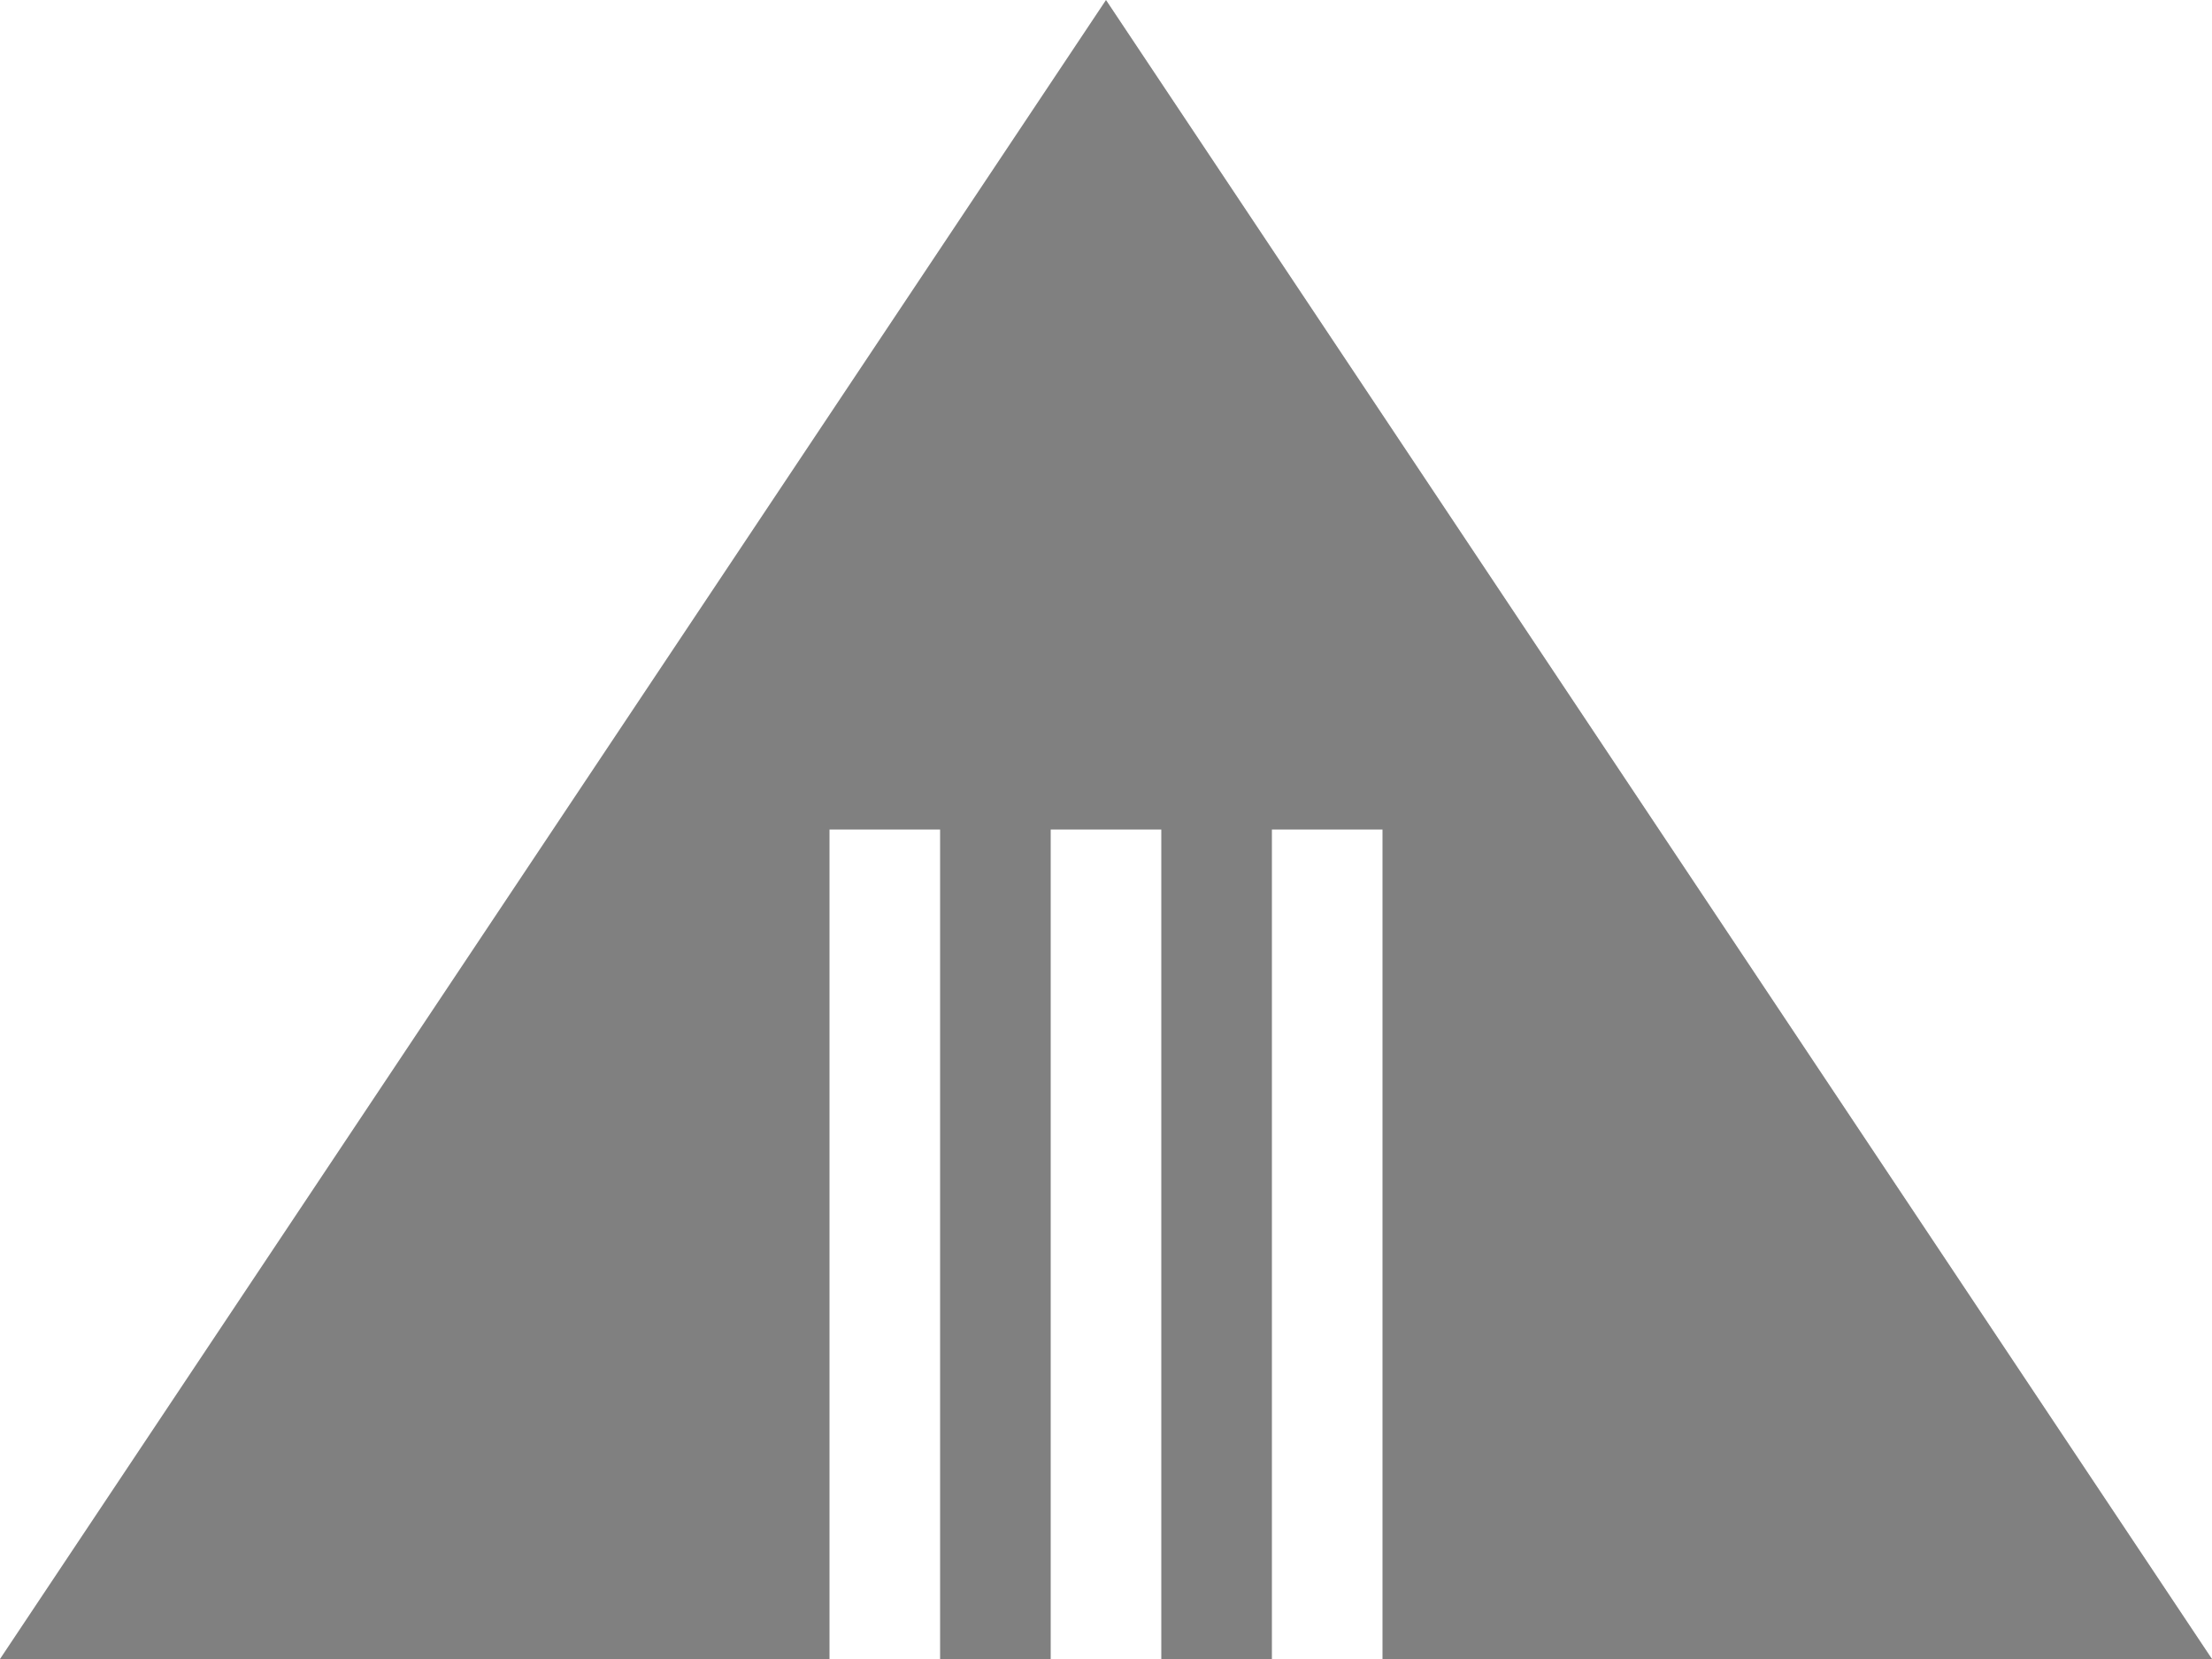
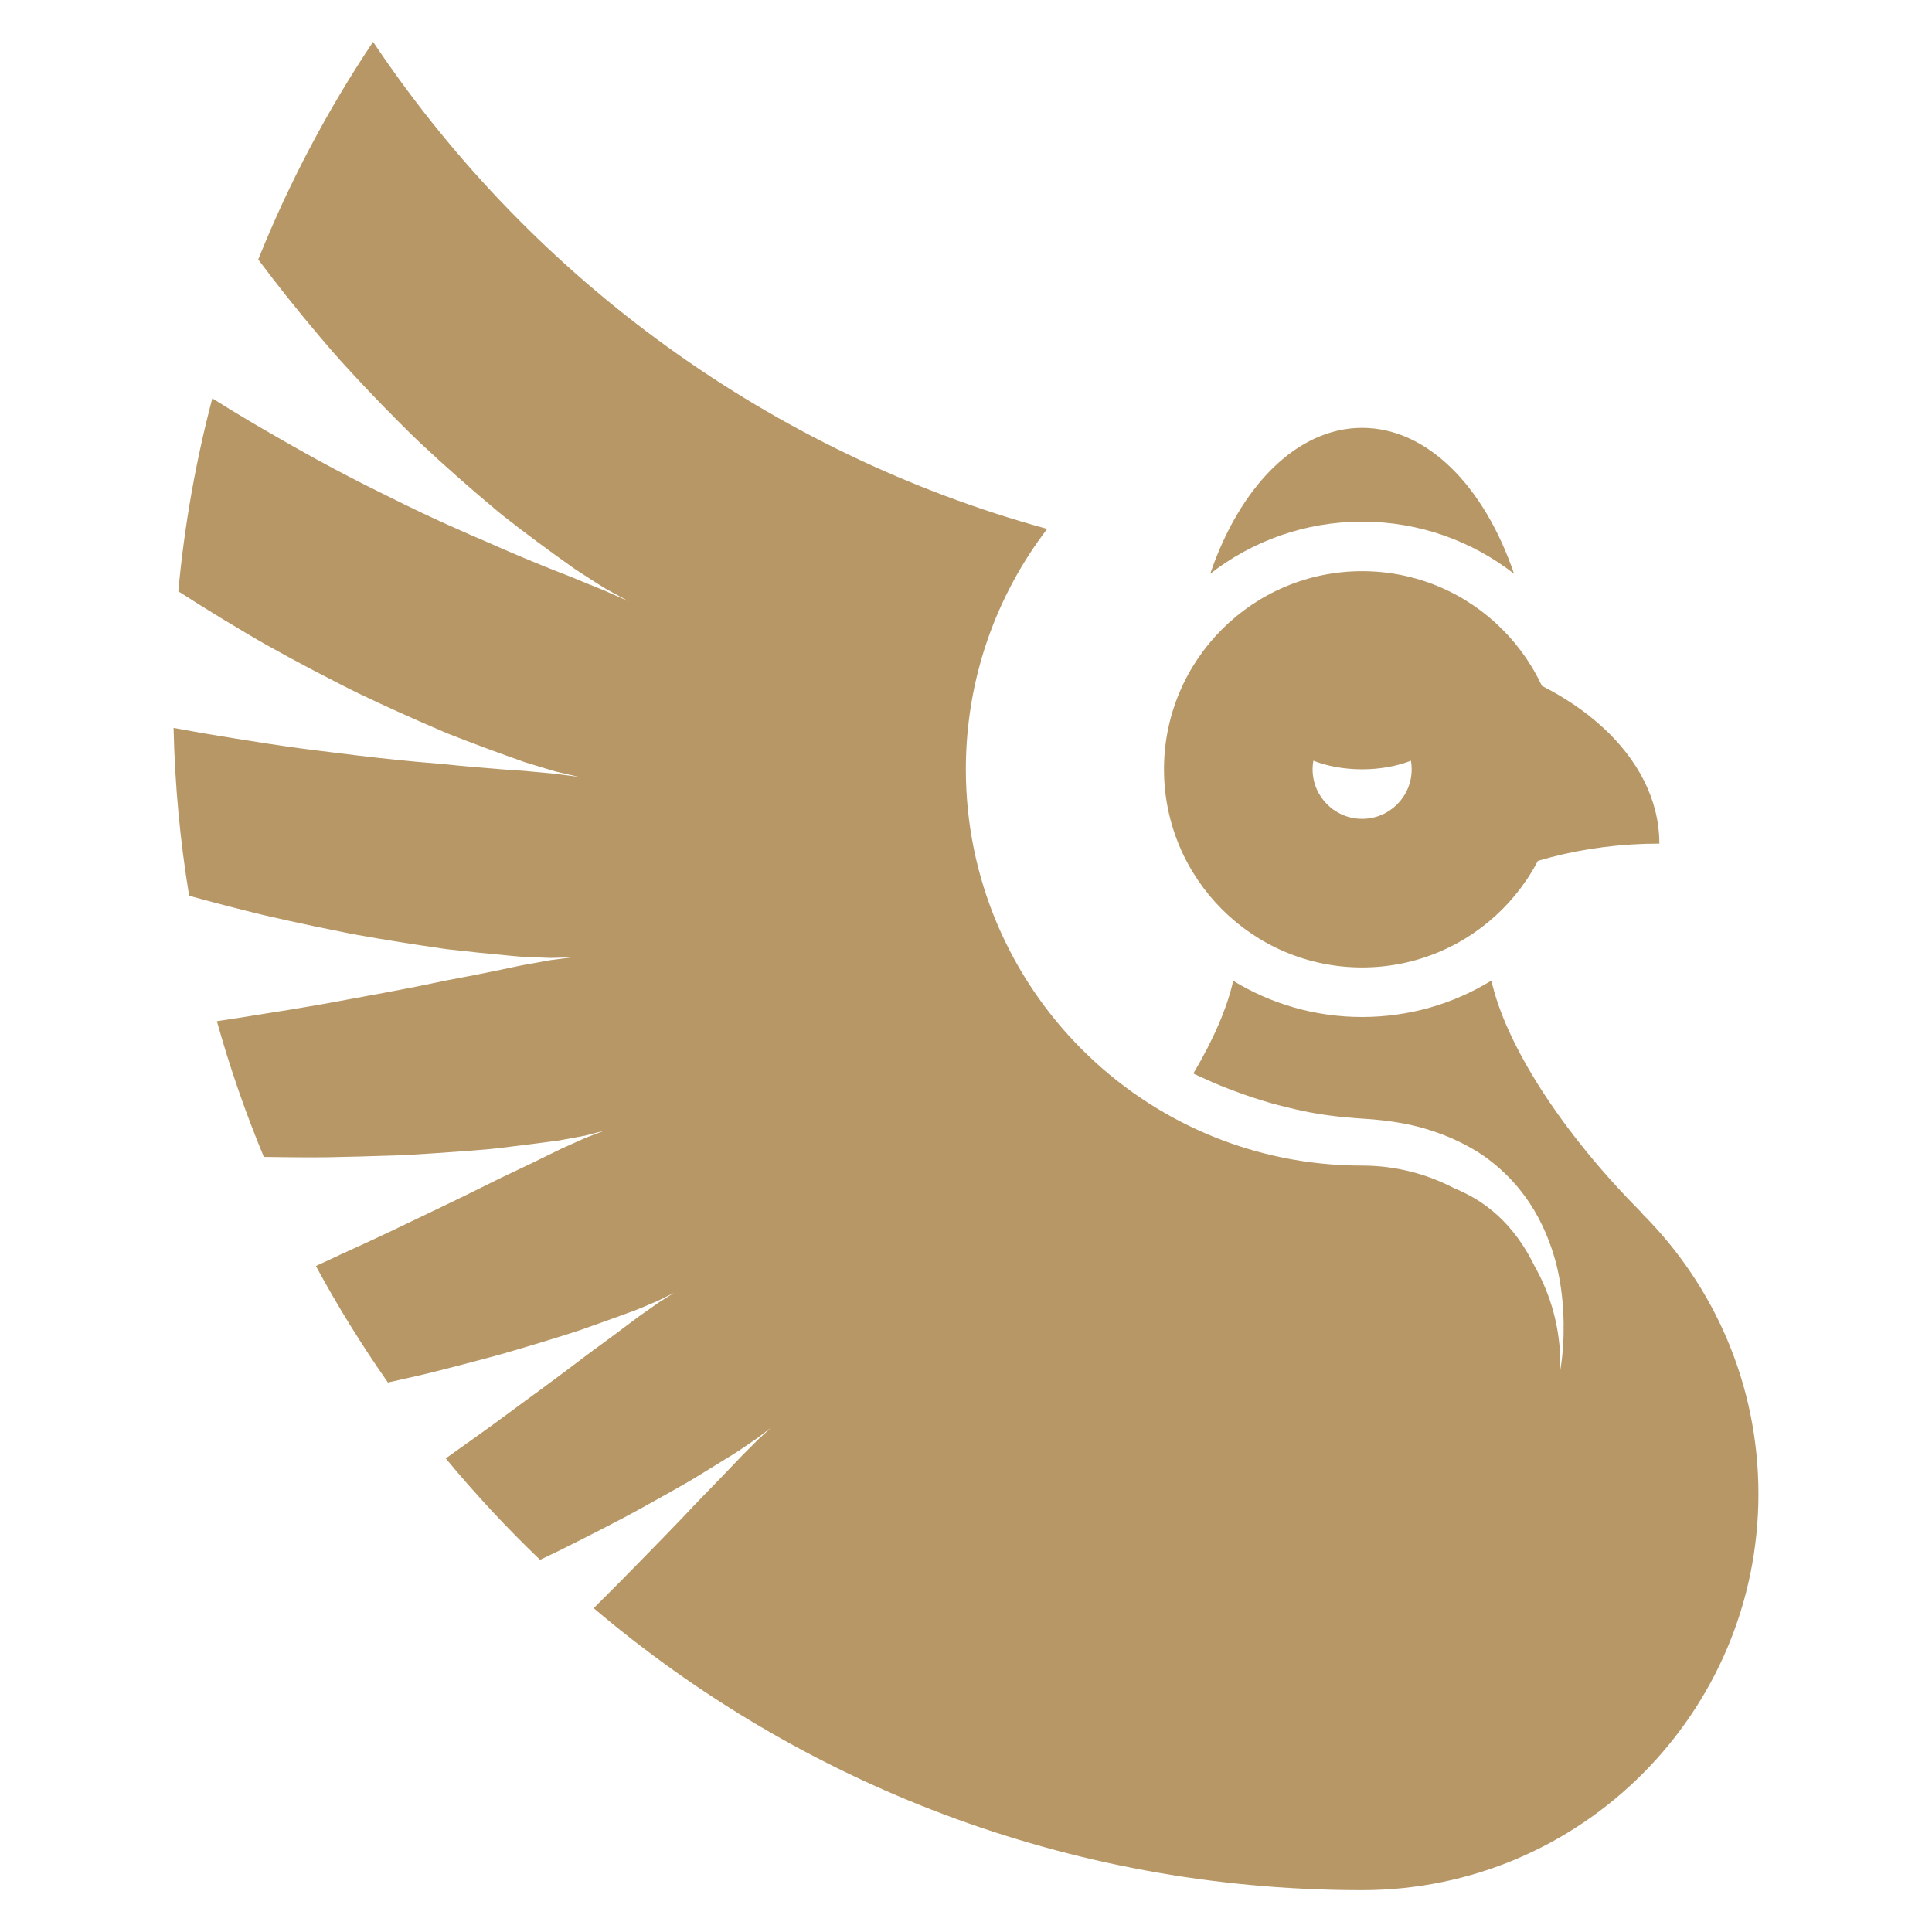
- <svg xmlns="http://www.w3.org/2000/svg" width="100%" height="100%" viewBox="0 0 80 60" version="1.1" xml:space="preserve" style="fill-rule:evenodd;clip-rule:evenodd;stroke-linejoin:round;stroke-miterlimit:1.414;">
-   <path id="Layer1" d="M30,60l-30,0l40,-60l40,60l-30,0l0,-30l-4,0l0,30l-4,0l0,-30l-4,0l0,30l-4,0l0,-30l-4,0l0,30Z" style="fill:#808080;" />
+ <svg xmlns="http://www.w3.org/2000/svg" width="100%" height="100%" viewBox="0 0 512 512" version="1.1" xml:space="preserve" style="fill-rule:evenodd;clip-rule:evenodd;stroke-linejoin:round;stroke-miterlimit:1.414;">
+   <g id="gold">
+     <path d="M143.12,413.365c-8.836,-8.463 -17.181,-17.437 -24.986,-26.871c1.11,-0.795 2.214,-1.6 3.328,-2.39c3.183,-2.256 6.362,-4.517 9.518,-6.811c2.755,-2.004 5.484,-4.043 8.226,-6.063c1.501,-1.106 3.013,-2.196 4.517,-3.298c2.114,-1.564 4.225,-3.132 6.332,-4.705c1.048,-0.791 2.098,-1.58 3.144,-2.373c1.045,-0.792 2.079,-1.6 3.142,-2.368c2.113,-1.542 4.222,-3.089 6.327,-4.641c2.215,-1.65 4.432,-3.296 6.631,-4.966c1.767,-1.236 3.532,-2.474 5.293,-3.718l0.756,-0.473c1.095,-0.691 2.19,-1.383 3.285,-2.074l-3.48,1.725l-0.8,0.393l-2.766,1.168c-1.199,0.499 -2.386,1.031 -3.604,1.483c-3.666,1.341 -7.335,2.673 -11.017,3.97c-1.484,0.523 -2.959,1.073 -4.456,1.555c-6.437,2.073 -12.918,4.012 -19.411,5.897l-2.188,0.602c-3.746,1.007 -7.494,2.007 -11.252,2.971c-2.485,0.638 -5.001,1.293 -7.498,1.88c-3.116,0.722 -6.233,1.43 -9.355,2.126c-6.934,-9.894 -13.315,-20.204 -19.096,-30.885c0.884,-0.405 1.768,-0.811 2.65,-1.22c1.4,-0.648 2.792,-1.315 4.196,-1.954c4.497,-2.045 8.982,-4.112 13.444,-6.232c3.889,-1.847 7.756,-3.739 11.648,-5.581c2.58,-1.231 5.155,-2.474 7.725,-3.727c2.962,-1.448 5.917,-2.911 8.863,-4.394c2.829,-1.326 5.649,-2.673 8.465,-4.027c2.71,-1.313 5.418,-2.632 8.115,-3.973c2.136,-0.948 4.269,-1.903 6.398,-2.868c0.955,-0.363 1.909,-0.729 2.863,-1.094c0.656,-0.253 1.311,-0.506 1.967,-0.759c-1.669,0.433 -3.337,0.866 -5.008,1.291l-1.136,0.215c-1.914,0.357 -3.83,0.711 -5.747,1.058l-0.499,0.069c-4.206,0.564 -8.415,1.106 -12.628,1.61c-1.677,0.201 -3.355,0.426 -5.036,0.587c-3.241,0.311 -6.493,0.532 -9.74,0.77c-0.005,0.001 0.02,-0.004 0.015,-0.004c-4.073,0.286 -8.146,0.577 -12.223,0.799c-1.552,0.085 -3.11,0.13 -4.663,0.187c-0.008,0.001 0.03,-0.006 0.022,-0.005c-5.615,0.193 -11.23,0.336 -16.848,0.445l0.031,-0.007c-2.101,0.035 -4.2,0.029 -6.301,0.018c-3.454,-0.018 -6.908,-0.049 -10.362,-0.112c-4.845,-11.652 -9.009,-23.658 -12.444,-35.966c2.214,-0.326 4.426,-0.664 6.636,-1.01c1.687,-0.265 3.371,-0.552 5.057,-0.816c5.294,-0.828 10.582,-1.681 15.859,-2.61c3.266,-0.576 6.523,-1.204 9.786,-1.797c5.198,-0.946 10.392,-1.905 15.575,-2.934c2.77,-0.559 5.539,-1.126 8.304,-1.713c1.812,-0.337 3.623,-0.683 5.433,-1.031c2.285,-0.447 4.569,-0.902 6.851,-1.364c2.466,-0.508 4.932,-1.019 7.393,-1.552c2.511,-0.439 5.02,-0.888 7.526,-1.352l1.029,-0.13c1.524,-0.198 3.047,-0.398 4.57,-0.601c-1.535,0.043 -3.07,0.085 -4.606,0.121c-0.345,0.008 -0.691,0.026 -1.036,0.022c-0.424,-0.004 -0.847,-0.03 -1.271,-0.045c-2.118,-0.082 -4.236,-0.17 -6.354,-0.267l-0.568,-0.048l-2.31,-0.206c-5.655,-0.523 -11.305,-1.094 -16.946,-1.747l-1.429,-0.203c-7.417,-1.083 -14.824,-2.24 -22.202,-3.565c-1.674,-0.3 -3.341,-0.649 -5.008,-0.982c-2.247,-0.449 -4.492,-0.908 -6.735,-1.378c-4.331,-0.909 -8.653,-1.861 -12.965,-2.858c-1.603,-0.37 -3.199,-0.784 -4.795,-1.183c-2.935,-0.734 -5.865,-1.489 -8.79,-2.265c-2.121,-0.563 -4.24,-1.135 -6.356,-1.718c-2.394,-14.519 -3.793,-29.372 -4.125,-44.486c2.604,0.486 5.212,0.954 7.823,1.403c2.678,0.462 5.362,0.882 8.043,1.325c5.864,0.969 11.736,1.876 17.626,2.672c3.582,0.484 7.17,0.903 10.757,1.349c3.247,0.404 6.494,0.808 9.746,1.168c3.409,0.379 6.823,0.716 10.238,1.04c2.219,0.2 4.44,0.394 6.661,0.574c2.883,0.3 5.768,0.572 8.654,0.833c2.548,0.22 5.096,0.428 7.646,0.624c1.901,0.137 3.803,0.275 5.705,0.396c2.792,0.278 5.585,0.542 8.38,0.783l1.138,0.157c1.675,0.225 3.35,0.446 5.026,0.663c-2.02,-0.46 -4.04,-0.923 -6.056,-1.4l-1.332,-0.39c-2.239,-0.666 -4.475,-1.339 -6.707,-2.025l-0.572,-0.199c-6.69,-2.359 -13.345,-4.814 -19.945,-7.415l-1.407,-0.594c-7.567,-3.235 -15.083,-6.591 -22.5,-10.158c-1.654,-0.796 -3.29,-1.636 -4.926,-2.467c-2.228,-1.13 -4.447,-2.277 -6.659,-3.439c-4.319,-2.268 -8.606,-4.593 -12.863,-6.975c-1.534,-0.858 -3.05,-1.761 -4.566,-2.652c-2.137,-1.256 -4.266,-2.526 -6.386,-3.811c-4.125,-2.499 -8.214,-5.056 -12.267,-7.669c1.608,-17.496 4.65,-34.579 9.006,-51.132c3.268,2.057 6.562,4.072 9.88,6.045c2.554,1.518 5.131,2.994 7.706,4.476c4.937,2.839 9.903,5.623 14.933,8.293c2.54,1.348 5.092,2.672 7.657,3.971c1.834,0.929 3.68,1.83 5.52,2.747c3.282,1.635 6.568,3.257 9.883,4.826c4.294,2.032 8.625,3.98 12.976,5.888c1.372,0.591 2.745,1.182 4.121,1.764c6.394,2.866 12.861,5.557 19.376,8.136c1.077,0.419 2.154,0.841 3.234,1.253c1.534,0.643 3.071,1.28 4.609,1.913c1.341,0.543 2.682,1.085 4.026,1.618l1.17,0.53c1.71,0.76 3.421,1.515 5.135,2.264c-2.464,-1.339 -2.464,-1.333 -4.92,-2.693c-0.374,-0.207 -0.751,-0.409 -1.119,-0.627c-1.241,-0.737 -2.448,-1.53 -3.666,-2.305c-1.998,-1.271 -2.327,-1.491 -4.178,-2.693l-0.523,-0.365c-6.414,-4.537 -12.734,-9.2 -18.909,-14.058l-1.239,-1.019c-7.001,-5.832 -13.846,-11.838 -20.491,-18.073c-2.111,-1.981 -4.157,-4.038 -6.201,-6.086c-5.117,-5.128 -10.094,-10.389 -14.957,-15.758c-1.875,-2.069 -3.683,-4.207 -5.491,-6.335c-2.932,-3.45 -5.81,-6.947 -8.63,-10.49c-2.628,-3.301 -5.206,-6.641 -7.732,-10.021c8.166,-20.363 18.399,-39.678 30.437,-57.685l0.978,1.454c41.584,61.467 104.291,107.496 177.661,127.632c-13.515,17.674 -21.548,39.76 -21.548,63.707c0,57.962 47.058,105.019 105.02,105.019l0.339,0.001c8.601,0.055 16.715,2.182 23.865,5.907c1.026,0.418 2.034,0.879 3.027,1.376c1.494,0.749 2.945,1.563 4.333,2.495c4.308,2.891 7.933,6.698 10.803,11.008c1.244,1.867 2.337,3.819 3.316,5.832c4.345,7.642 6.826,16.479 6.826,25.891c0,0.39 -0.004,0.78 -0.013,1.168c0.006,0.168 0.01,0.336 0.013,0.504l0.031,-0.168c0.69,-4.12 0.919,-8.328 0.848,-12.501c-0.08,-4.676 -0.568,-9.365 -1.586,-13.933c-0.416,-1.869 -0.95,-3.718 -1.559,-5.534c-1.908,-5.692 -4.734,-11.081 -8.517,-15.754c-2.451,-3.029 -5.281,-5.714 -8.391,-8.058c-1.832,-1.381 -3.826,-2.577 -5.849,-3.654c-3.938,-2.098 -8.139,-3.687 -12.449,-4.831c-3.05,-0.811 -6.187,-1.32 -9.316,-1.708c-0.938,-0.11 -1.877,-0.205 -2.817,-0.29c-1.387,-0.114 -2.776,-0.187 -4.164,-0.29c-2.483,-0.186 -4.97,-0.422 -7.438,-0.75c-2.423,-0.322 -4.833,-0.736 -7.225,-1.241c-1.218,-0.257 -2.424,-0.552 -3.635,-0.841c-1.516,-0.363 -3.028,-0.741 -4.528,-1.167c-3.374,-0.958 -6.701,-2.066 -9.978,-3.314c-1.137,-0.433 -2.276,-0.853 -3.403,-1.313c-1.261,-0.515 -2.502,-1.07 -3.745,-1.625c-1.181,-0.528 -2.36,-1.055 -3.525,-1.618c5.339,-8.982 8.964,-17.392 10.57,-24.568c9.955,6.086 21.654,9.595 34.166,9.595c12.55,0 24.282,-3.53 34.256,-9.65c3.708,16.659 18.317,39.988 40.013,61.707l-0.051,0.052c19.026,19.011 30.802,45.278 30.802,74.273c0,57.962 -47.058,105.019 -105.019,105.019l-1.019,-0.001c-77.219,-0.245 -147.936,-28.33 -202.631,-74.735c0.327,-0.328 0.655,-0.654 0.983,-0.981c4.287,-4.262 8.54,-8.554 12.752,-12.89c1.703,-1.767 3.428,-3.511 5.139,-5.269c1.707,-1.756 3.403,-3.522 5.099,-5.288c1.685,-1.772 3.344,-3.578 5.06,-5.32c1.705,-1.747 3.406,-3.497 5.104,-5.25c1.789,-1.866 3.581,-3.729 5.354,-5.61c1.429,-1.417 2.856,-2.836 4.279,-4.26l0.612,-0.556c0.894,-0.819 1.788,-1.638 2.682,-2.457l-2.887,2.211l-0.659,0.501c-1.762,1.208 -3.195,2.195 -4.982,3.399c-1.128,0.76 -2.305,1.446 -3.46,2.164c-2.056,1.278 -4.146,2.565 -6.213,3.825c-1.242,0.756 -2.472,1.532 -3.731,2.259c-2.946,1.699 -5.914,3.362 -8.886,5.015c-2.536,1.411 -5.073,2.826 -7.634,4.19c-1.371,0.73 -3.998,2.095 -5.153,2.692c-4.204,2.176 -8.429,4.311 -12.67,6.416c-1.16,0.576 -2.333,1.125 -3.502,1.683c-0.499,0.237 -0.999,0.475 -1.498,0.711Z" style="fill:#b89766;" />
+     <path d="M320.727,152.044c7.826,-23.04 22.926,-38.661 40.254,-38.661c17.328,0 32.428,15.622 40.254,38.663c-11.119,-8.651 -25.09,-13.805 -40.255,-13.805c-15.165,0 -29.135,5.153 -40.253,13.803Z" style="fill:#b89766;" />
+     <path d="M387.235,174.051c30.428,7.179 52.293,26.479 52.509,49.178l0.001,0.339c-20.165,0 -38.57,5.063 -52.51,13.384l0,-62.901Z" style="fill:#b89766;" />
+     <path d="M360.981,151.367c28.981,0 52.509,23.529 52.509,52.51c0,28.981 -23.528,52.509 -52.509,52.509c-28.981,0 -52.51,-23.528 -52.51,-52.509c0,-28.981 23.529,-52.51 52.51,-52.51ZM348.051,201.599c3.684,1.437 8.136,2.278 12.93,2.278c4.793,0 9.245,-0.841 12.93,-2.278c0.129,0.74 0.197,1.501 0.197,2.278c0,7.245 -5.882,13.127 -13.127,13.127c-7.246,0 -13.128,-5.882 -13.128,-13.127c0,-0.777 0.068,-1.538 0.198,-2.278Z" style="fill:#b89766;" />
+   </g>
</svg>
